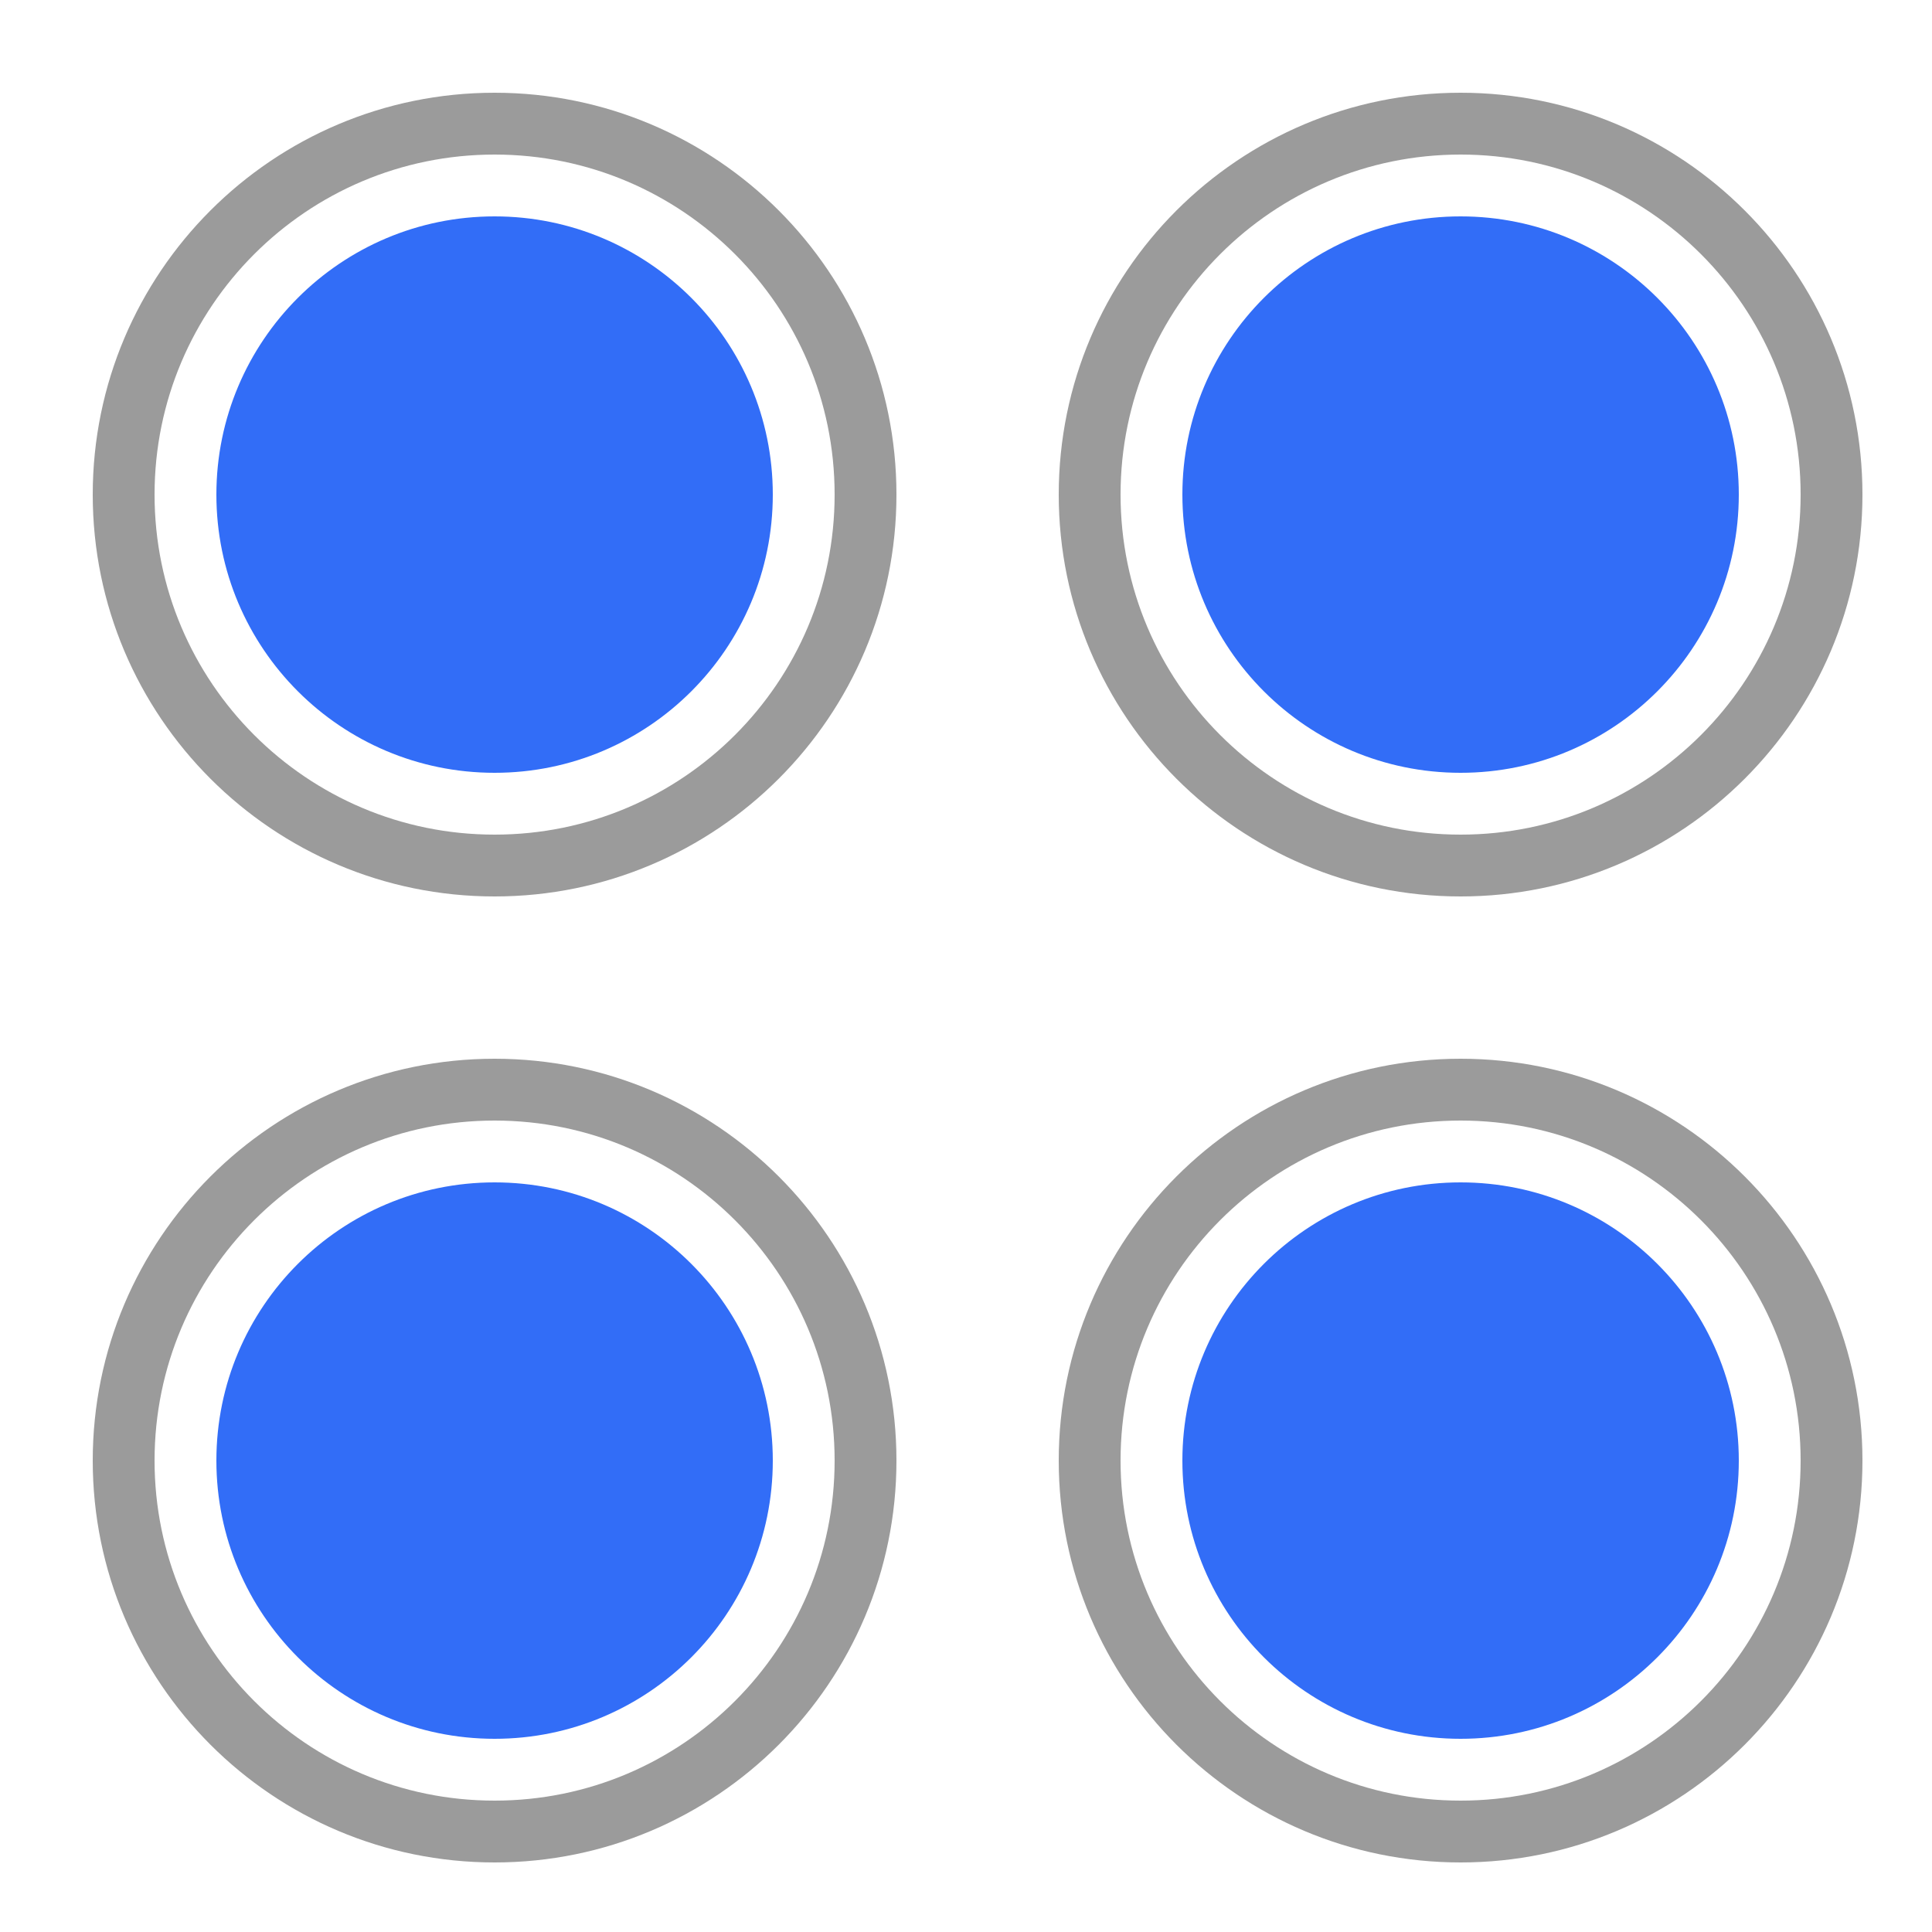
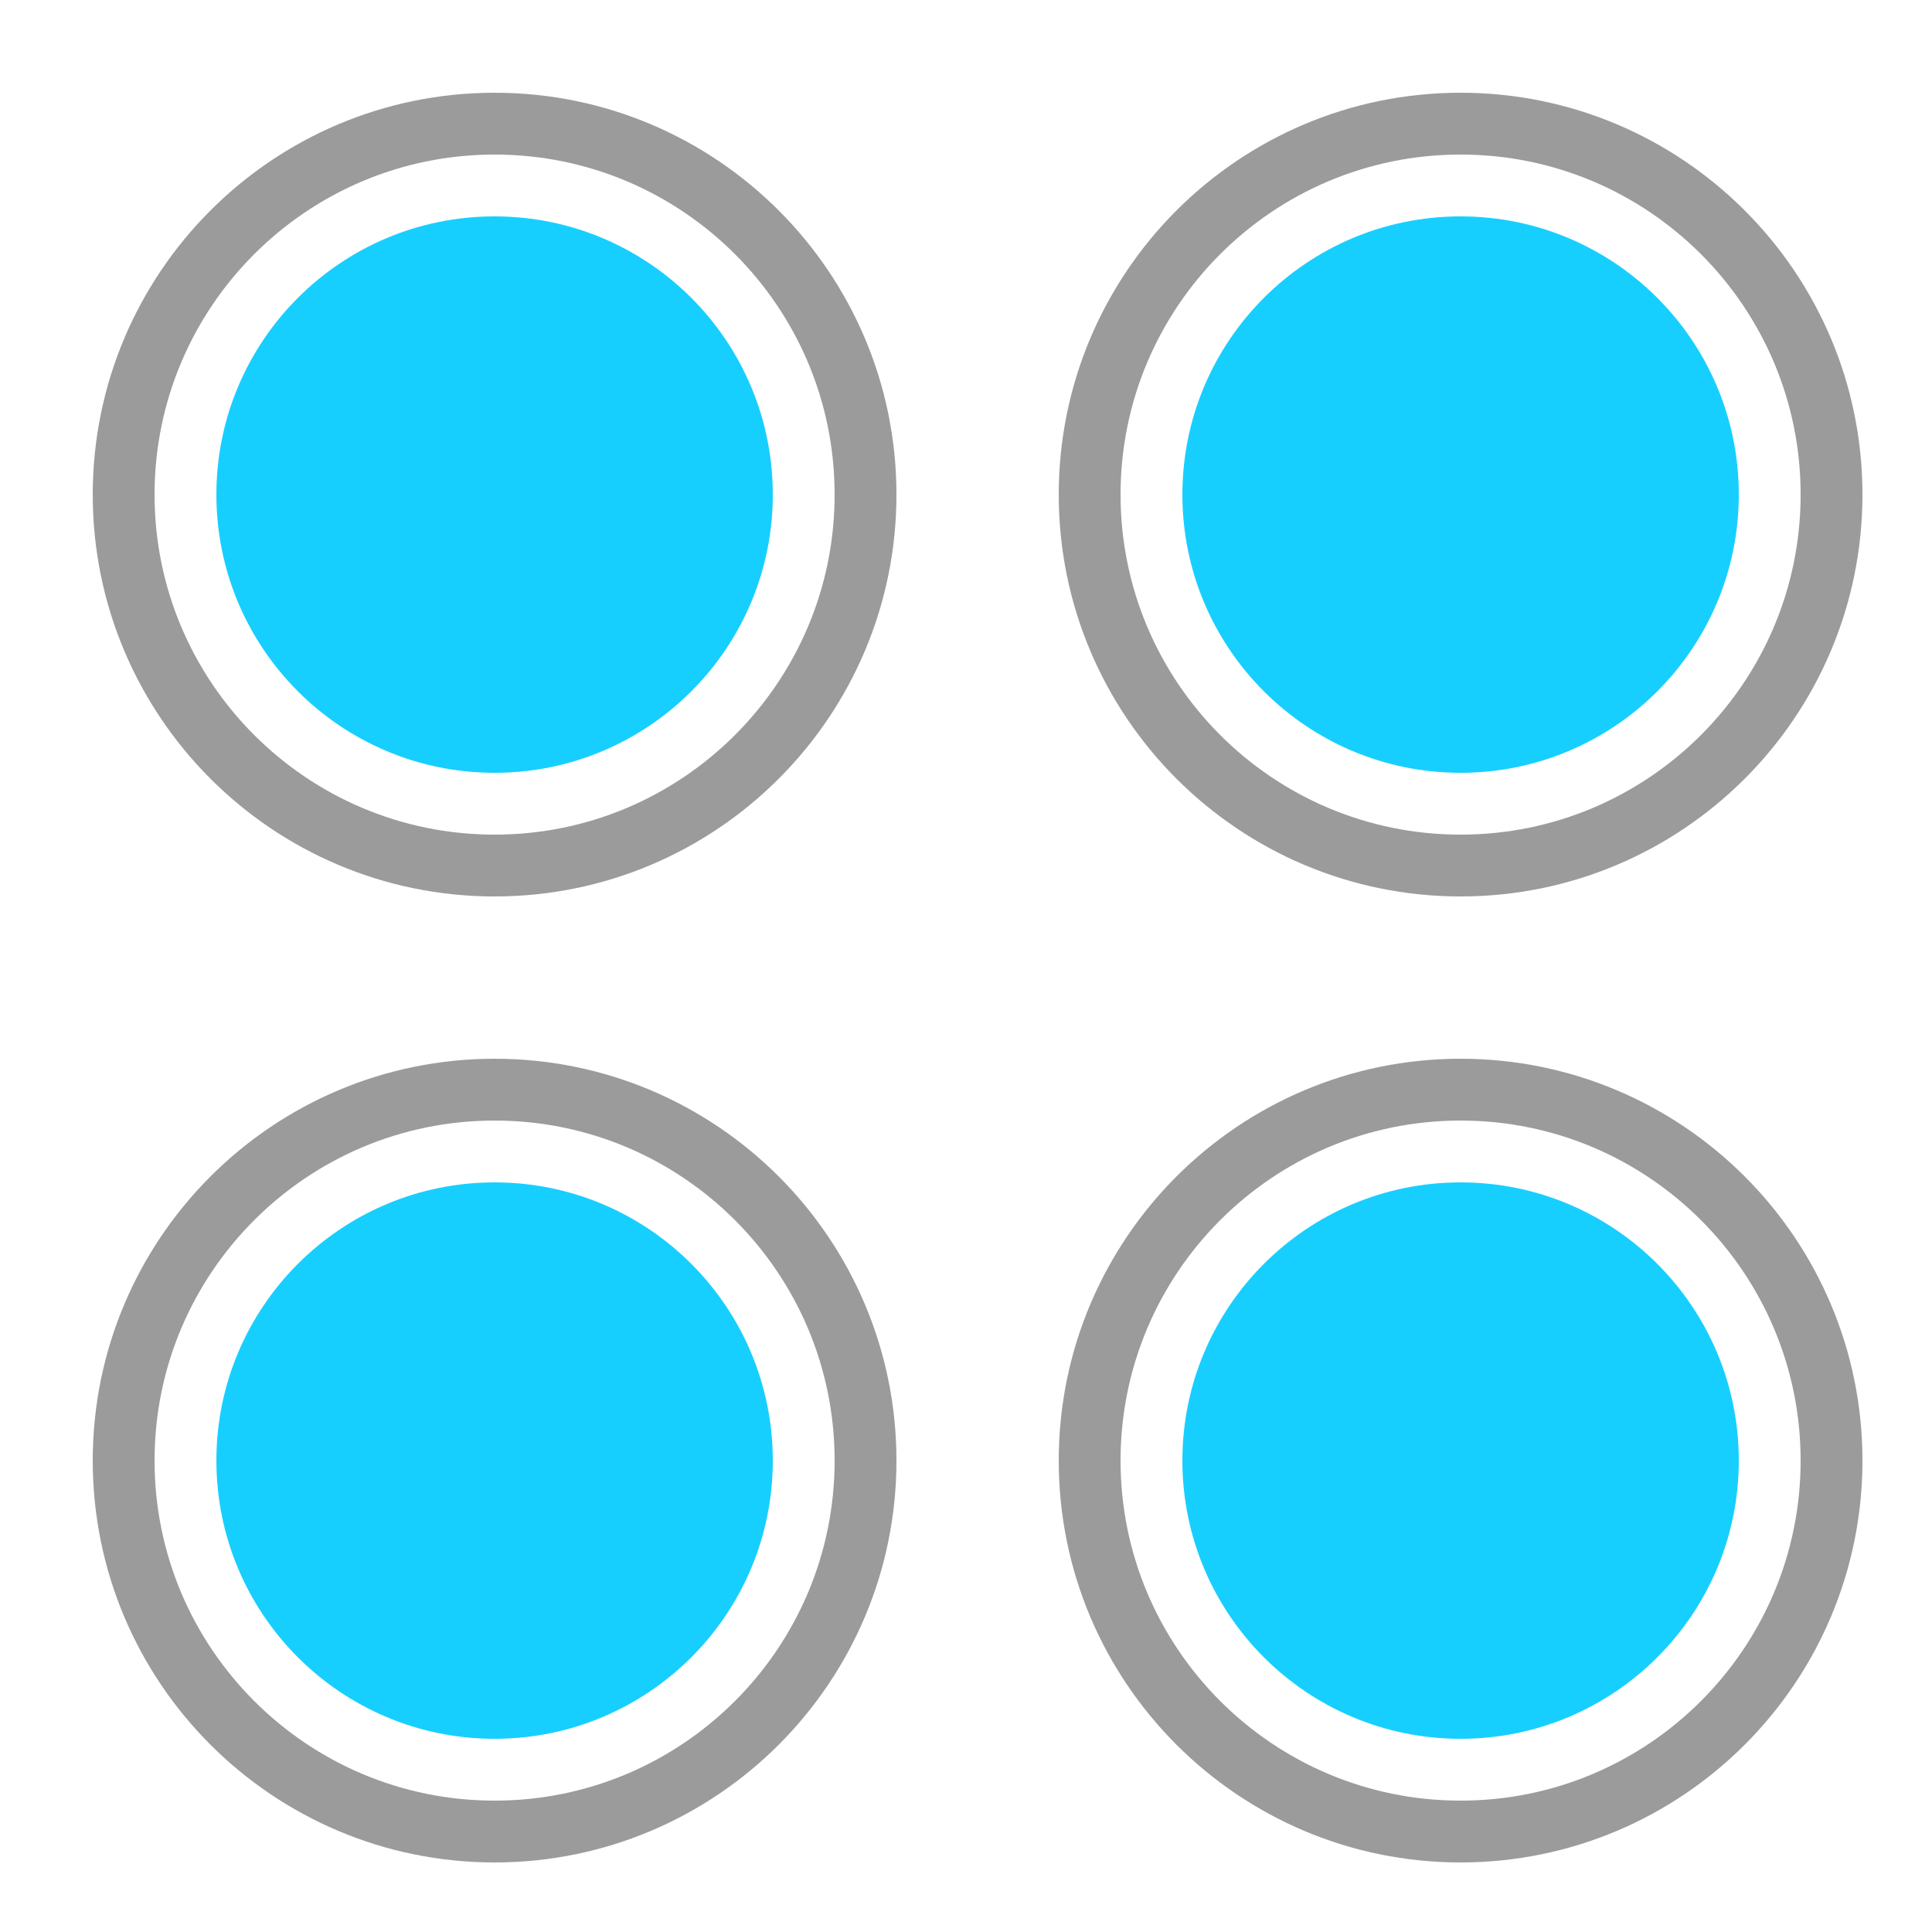
<svg xmlns="http://www.w3.org/2000/svg" viewBox="0 0 1000 1000" width="24px" height="24px" version="1.1">
  <defs />
  <g id="Group-5" transform="translate(0, 0)">
    <path d="M448 256c0-106-86-192-192-192S64 150 64 256s86 192 192 192 192-86 192-192z" fill="none" stroke="#9B9B9B" stroke-miterlimit="10" stroke-width="32" />
-     <circle cx="256" cy="256" r="144" fill="#326DF7" />
+     <circle cx="256" cy="256" r="144" fill="#17CFFF" />
  </g>
  <g id="Group-5-Copy-6" transform="translate(0, 500)">
    <path d="M448 256c0-106-86-192-192-192S64 150 64 256s86 192 192 192 192-86 192-192z" fill="none" stroke="#9B9B9B" stroke-miterlimit="10" stroke-width="32" />
-     <circle cx="256" cy="256" r="144" fill="#326DF7" />
+     <circle cx="256" cy="256" r="144" fill="#17CFFF" />
  </g>
  <g id="Group-5-Copy-4" transform="translate(500, 0)">
    <path d="M448 256c0-106-86-192-192-192S64 150 64 256s86 192 192 192 192-86 192-192z" fill="none" stroke="#9B9B9B" stroke-miterlimit="10" stroke-width="32" />
-     <circle cx="256" cy="256" r="144" fill="#326DF7" />
+     <circle cx="256" cy="256" r="144" fill="#17CFFF" />
  </g>
  <g id="Group-5-Copy-5" transform="translate(500, 500)">
    <path d="M448 256c0-106-86-192-192-192S64 150 64 256s86 192 192 192 192-86 192-192z" fill="none" stroke="#9B9B9B" stroke-miterlimit="10" stroke-width="32" />
-     <circle cx="256" cy="256" r="144" fill="#326DF7" />
+     <circle cx="256" cy="256" r="144" fill="#17CFFF" />
  </g>
</svg>
